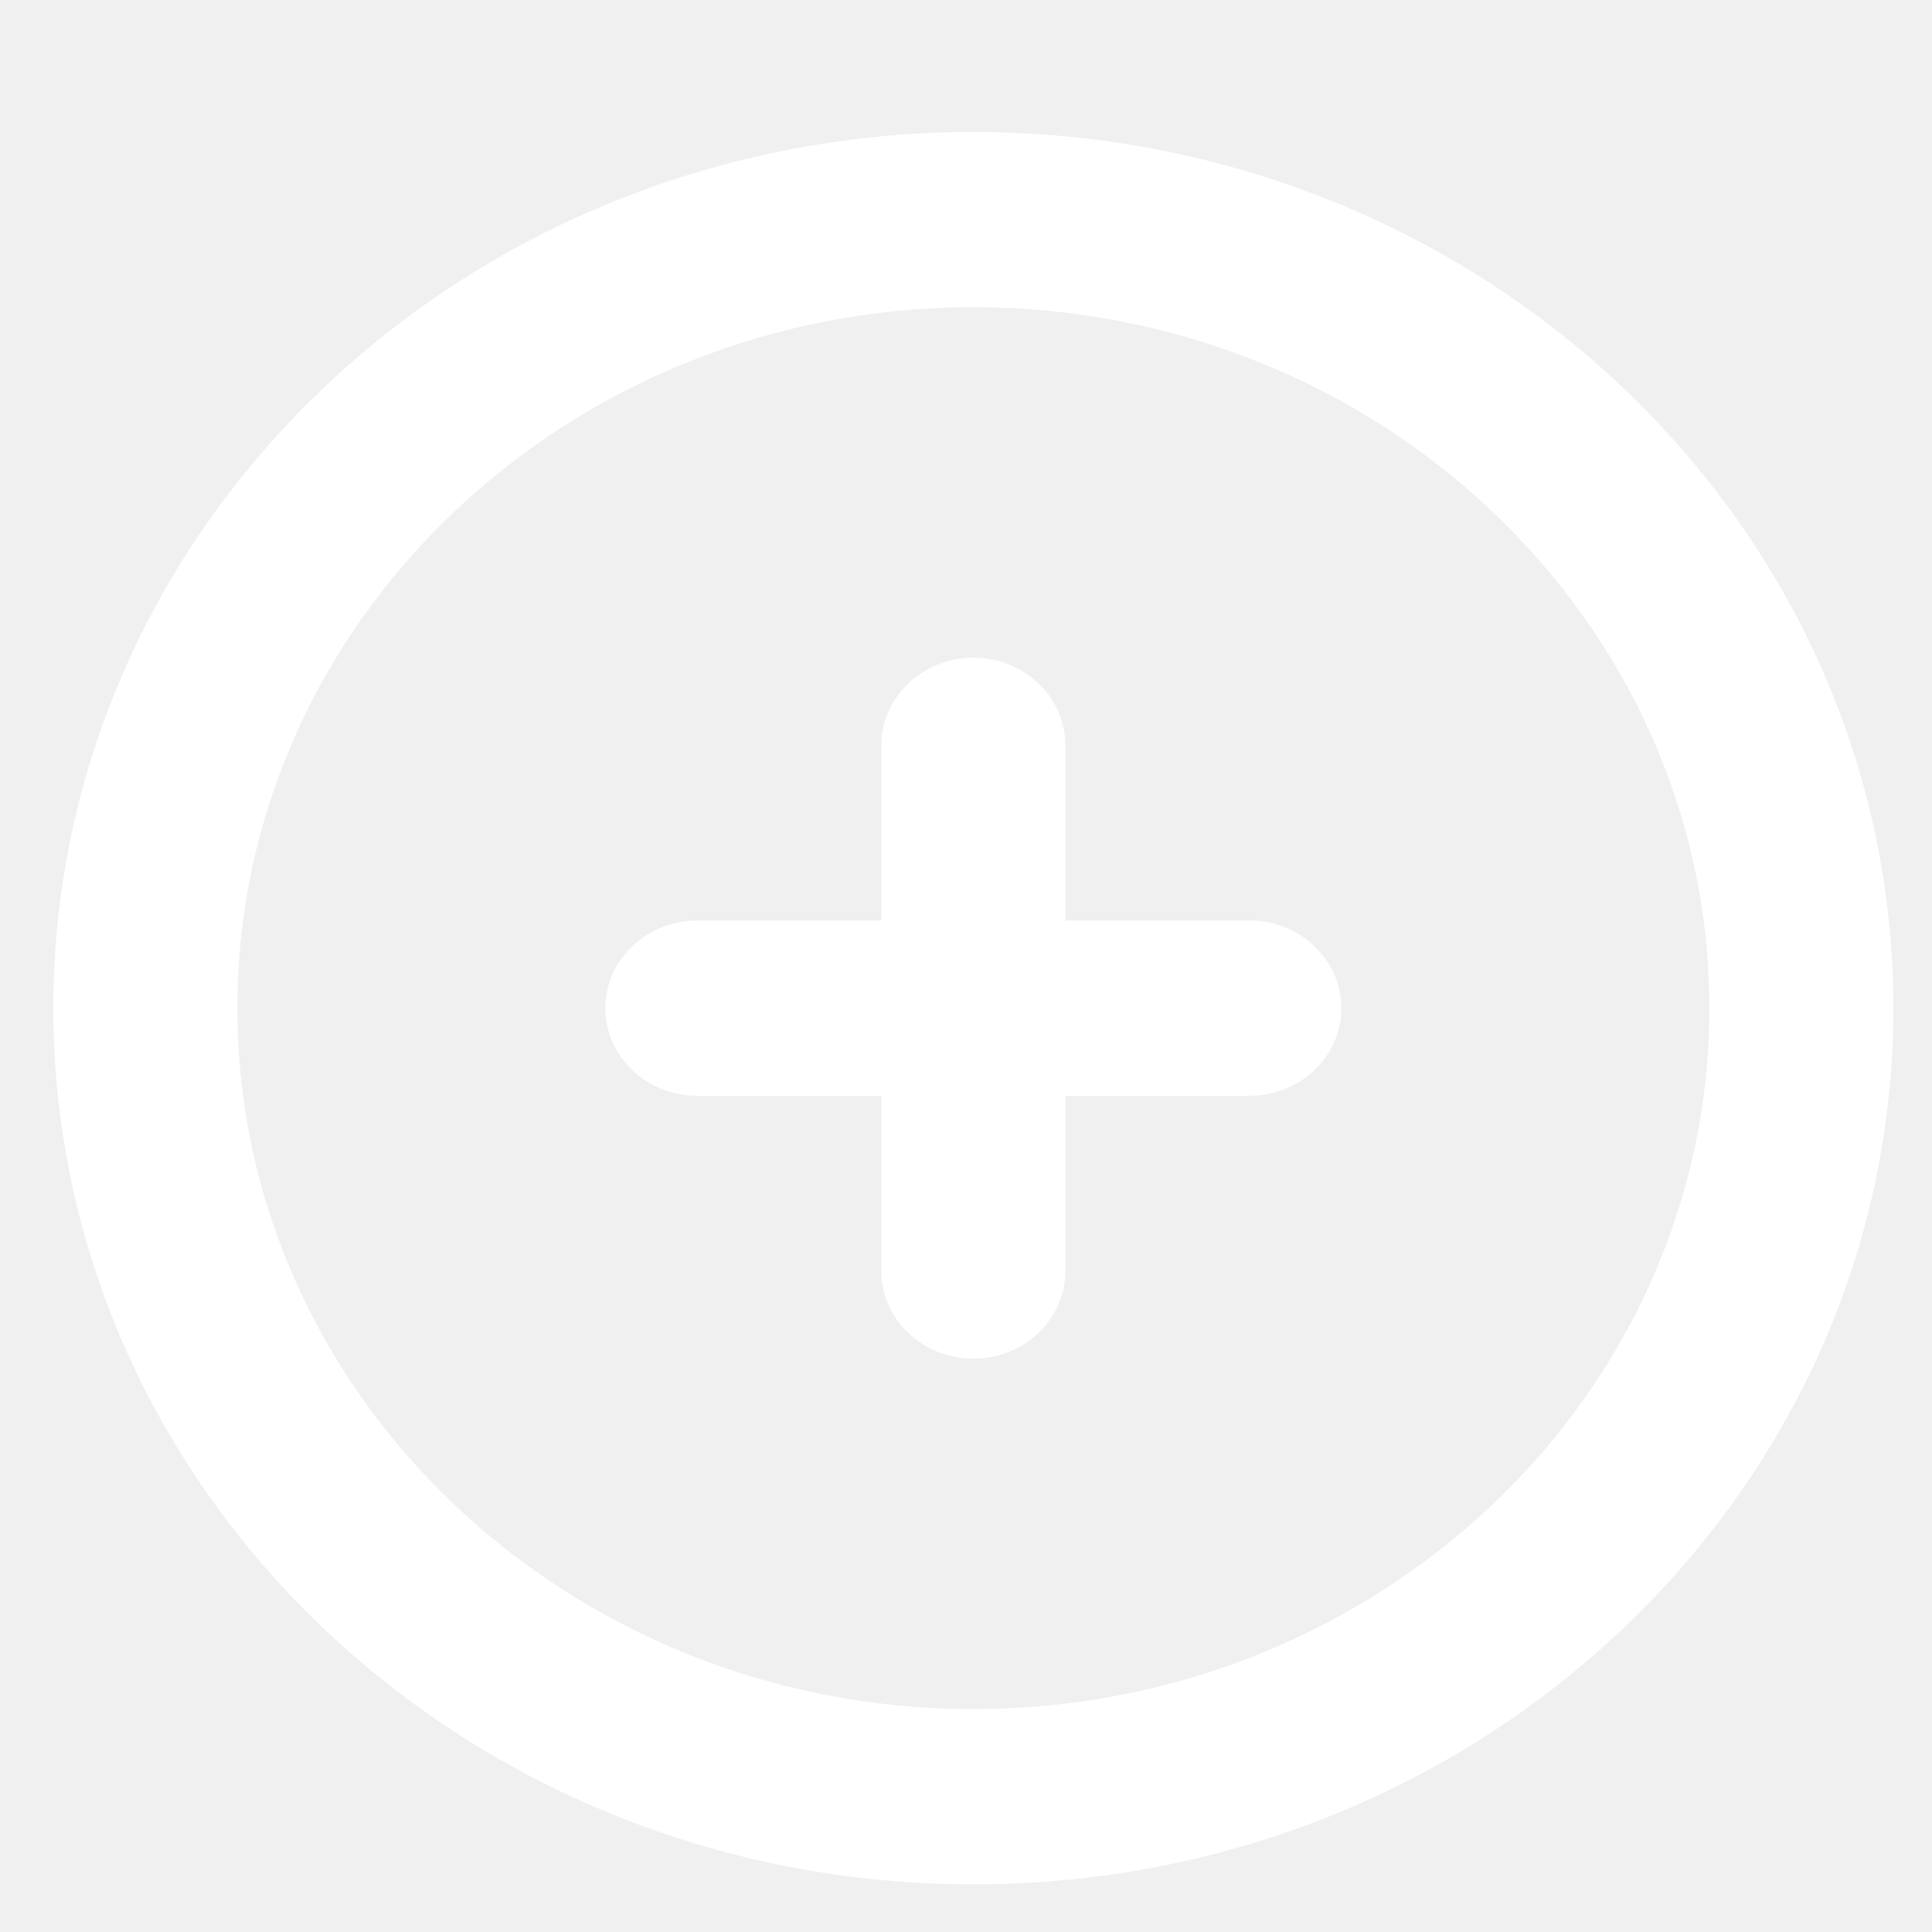
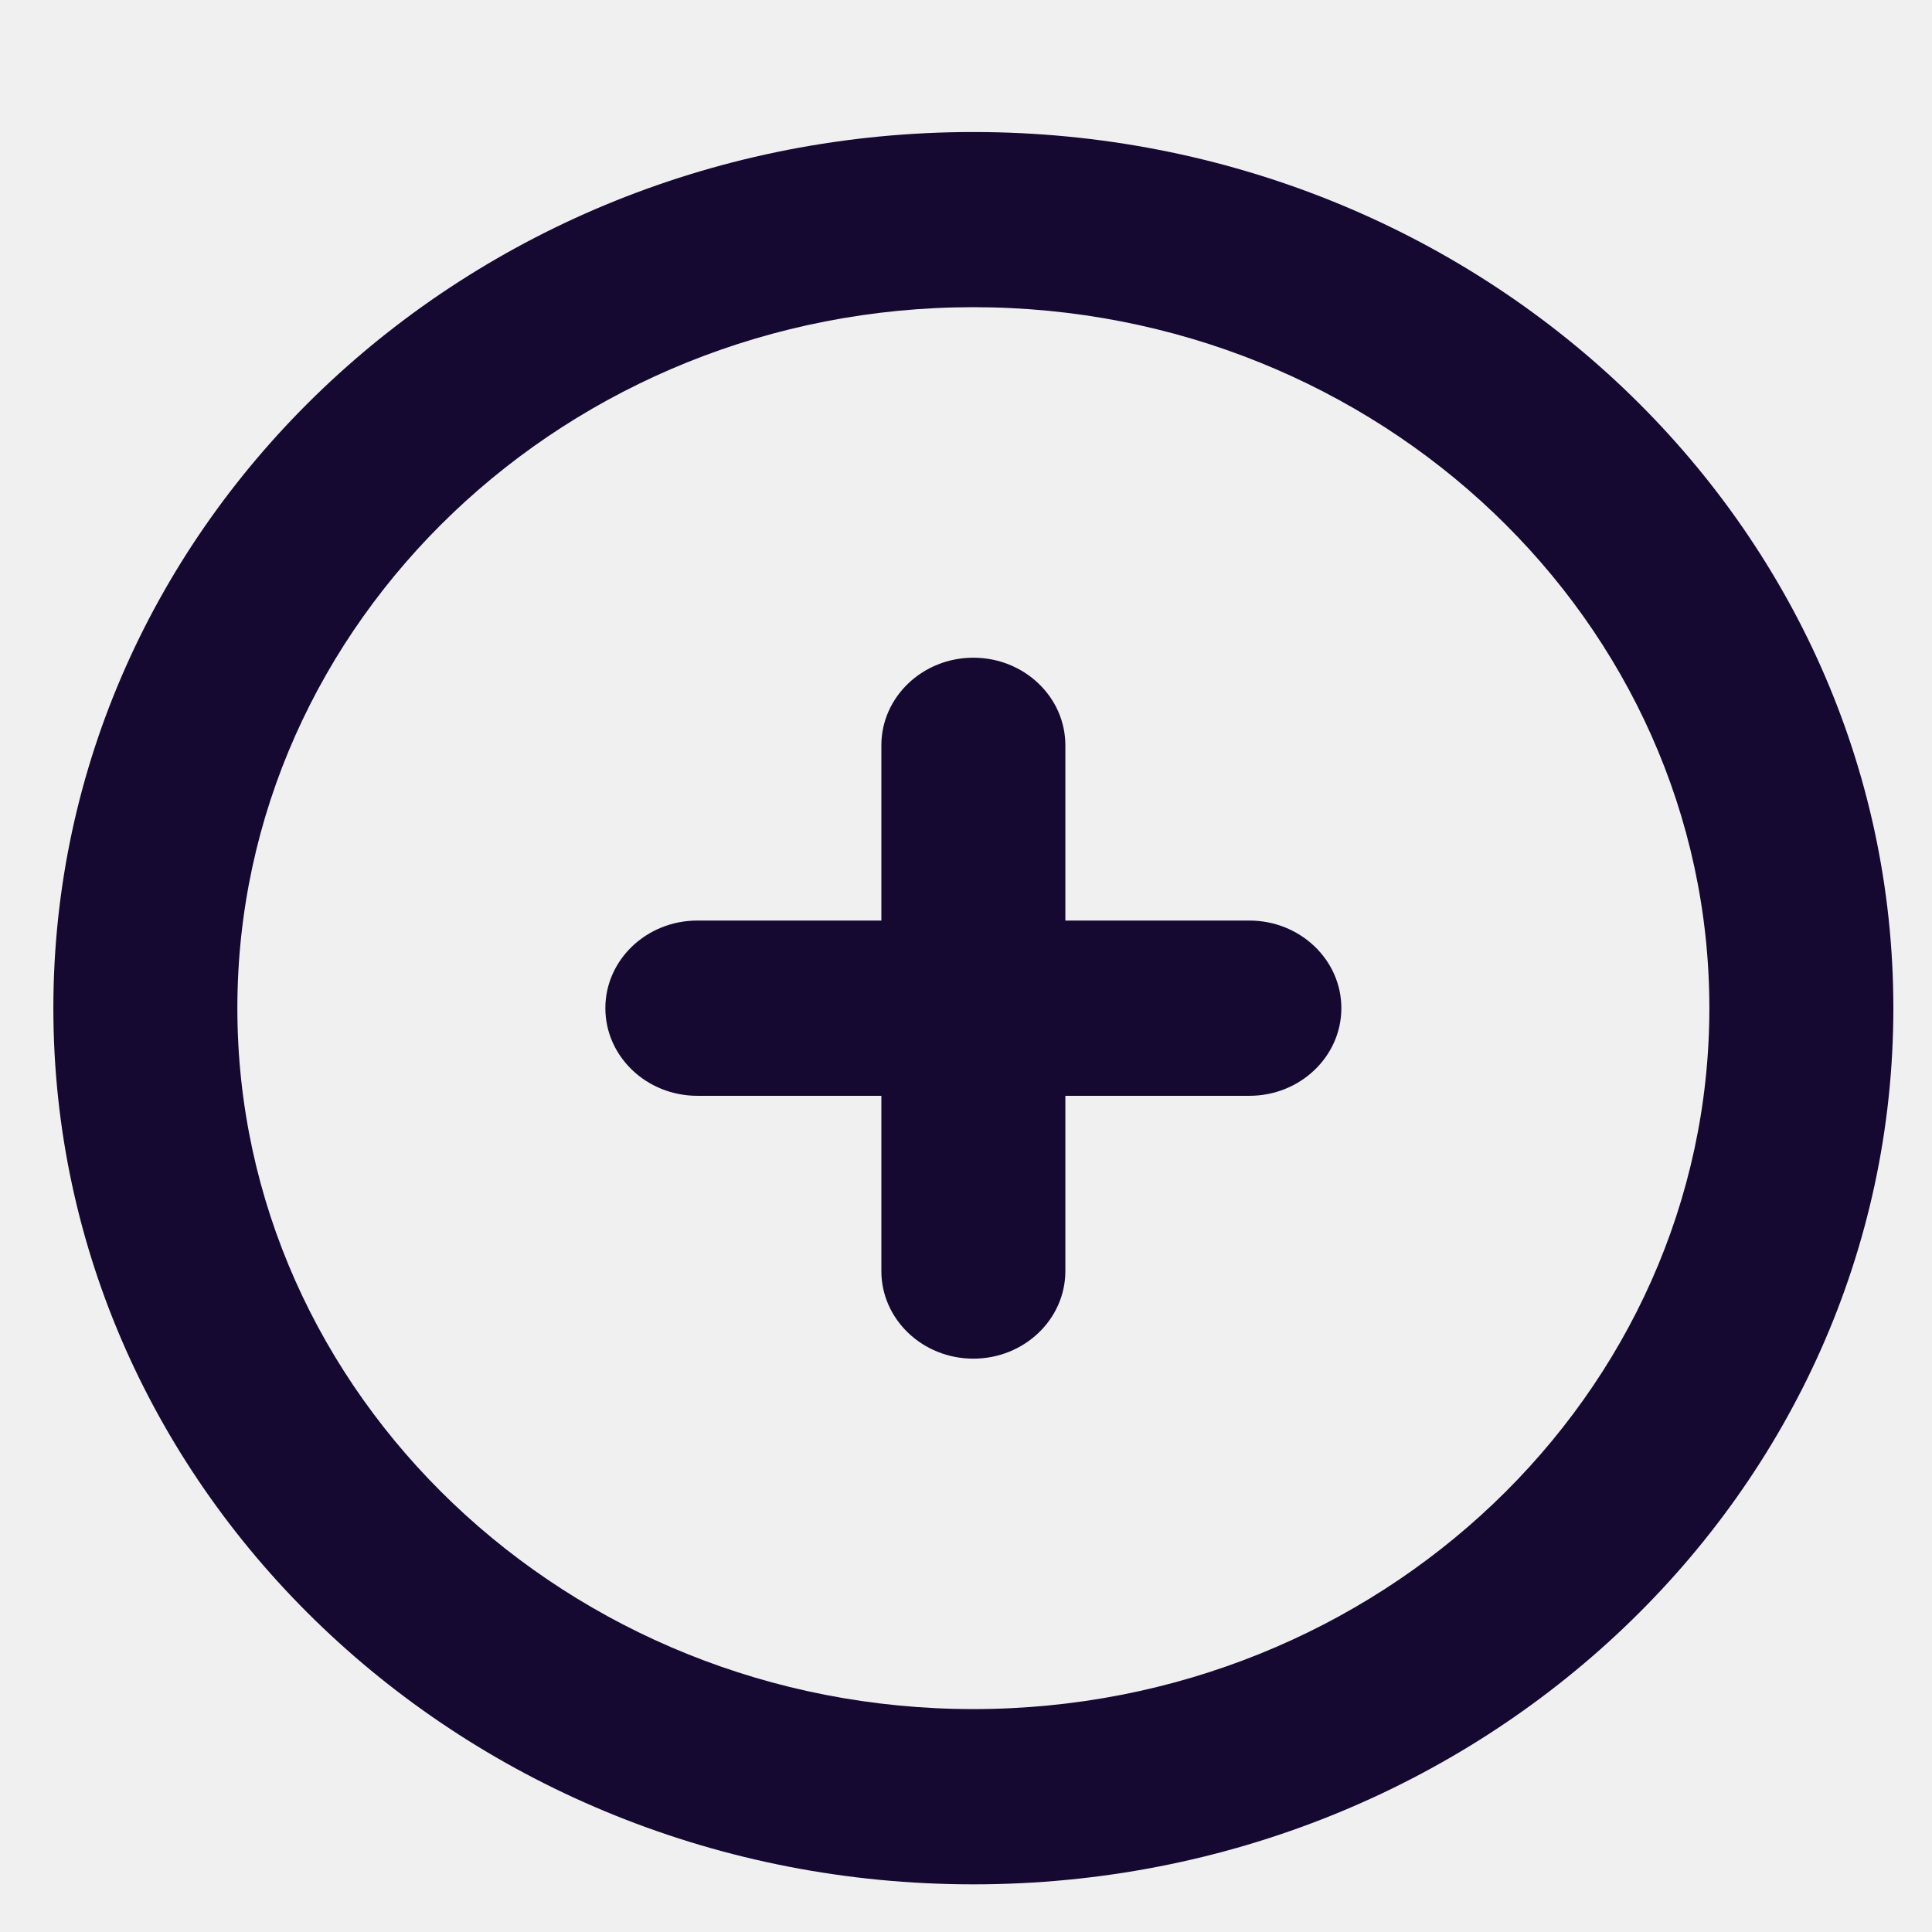
<svg xmlns="http://www.w3.org/2000/svg" width="21" height="21" viewBox="0 0 21 21" fill="none">
  <g clip-path="url(#clip0_88_1601)">
-     <path fill-rule="evenodd" clip-rule="evenodd" d="M14.58 10.958C14.58 11.484 14.132 11.911 13.58 11.911H11.58V13.816C11.58 14.341 11.132 14.768 10.58 14.768C10.028 14.768 9.58 14.341 9.58 13.816V11.911H7.58C7.028 11.911 6.58 11.484 6.58 10.958C6.58 10.433 7.028 10.006 7.58 10.006H9.58V8.101C9.58 7.576 10.028 7.149 10.58 7.149C11.132 7.149 11.58 7.576 11.58 8.101V10.006H13.58C14.132 10.006 14.58 10.433 14.58 10.958ZM10.58 18.577C6.169 18.577 2.58 15.159 2.58 10.958C2.58 6.757 6.169 3.339 10.58 3.339C14.991 3.339 18.58 6.757 18.58 10.958C18.58 15.159 14.991 18.577 10.58 18.577ZM10.58 1.435C5.057 1.435 0.58 5.698 0.58 10.958C0.58 16.218 5.057 20.482 10.58 20.482C16.103 20.482 20.58 16.218 20.58 10.958C20.58 5.698 16.103 1.435 10.58 1.435Z" fill="white" />
+     <path fill-rule="evenodd" clip-rule="evenodd" d="M14.58 10.958C14.58 11.484 14.132 11.911 13.58 11.911H11.58V13.816C11.58 14.341 11.132 14.768 10.58 14.768C10.028 14.768 9.58 14.341 9.58 13.816V11.911H7.58C7.028 11.911 6.58 11.484 6.58 10.958C6.58 10.433 7.028 10.006 7.58 10.006H9.58V8.101C9.58 7.576 10.028 7.149 10.58 7.149C11.132 7.149 11.58 7.576 11.58 8.101V10.006H13.58C14.132 10.006 14.58 10.433 14.58 10.958ZM10.58 18.577C6.169 18.577 2.58 15.159 2.58 10.958C2.58 6.757 6.169 3.339 10.58 3.339C14.991 3.339 18.58 6.757 18.58 10.958C18.58 15.159 14.991 18.577 10.58 18.577ZM10.58 1.435C5.057 1.435 0.58 5.698 0.58 10.958C0.58 16.218 5.057 20.482 10.58 20.482C16.103 20.482 20.58 16.218 20.58 10.958C20.58 5.698 16.103 1.435 10.58 1.435Z" fill="#150931" />
  </g>
  <defs>
    <clipPath id="clip0_88_1601">
      <rect width="20" height="20" fill="white" transform="translate(0.579651 0.958496)" />
    </clipPath>
  </defs>
</svg>
